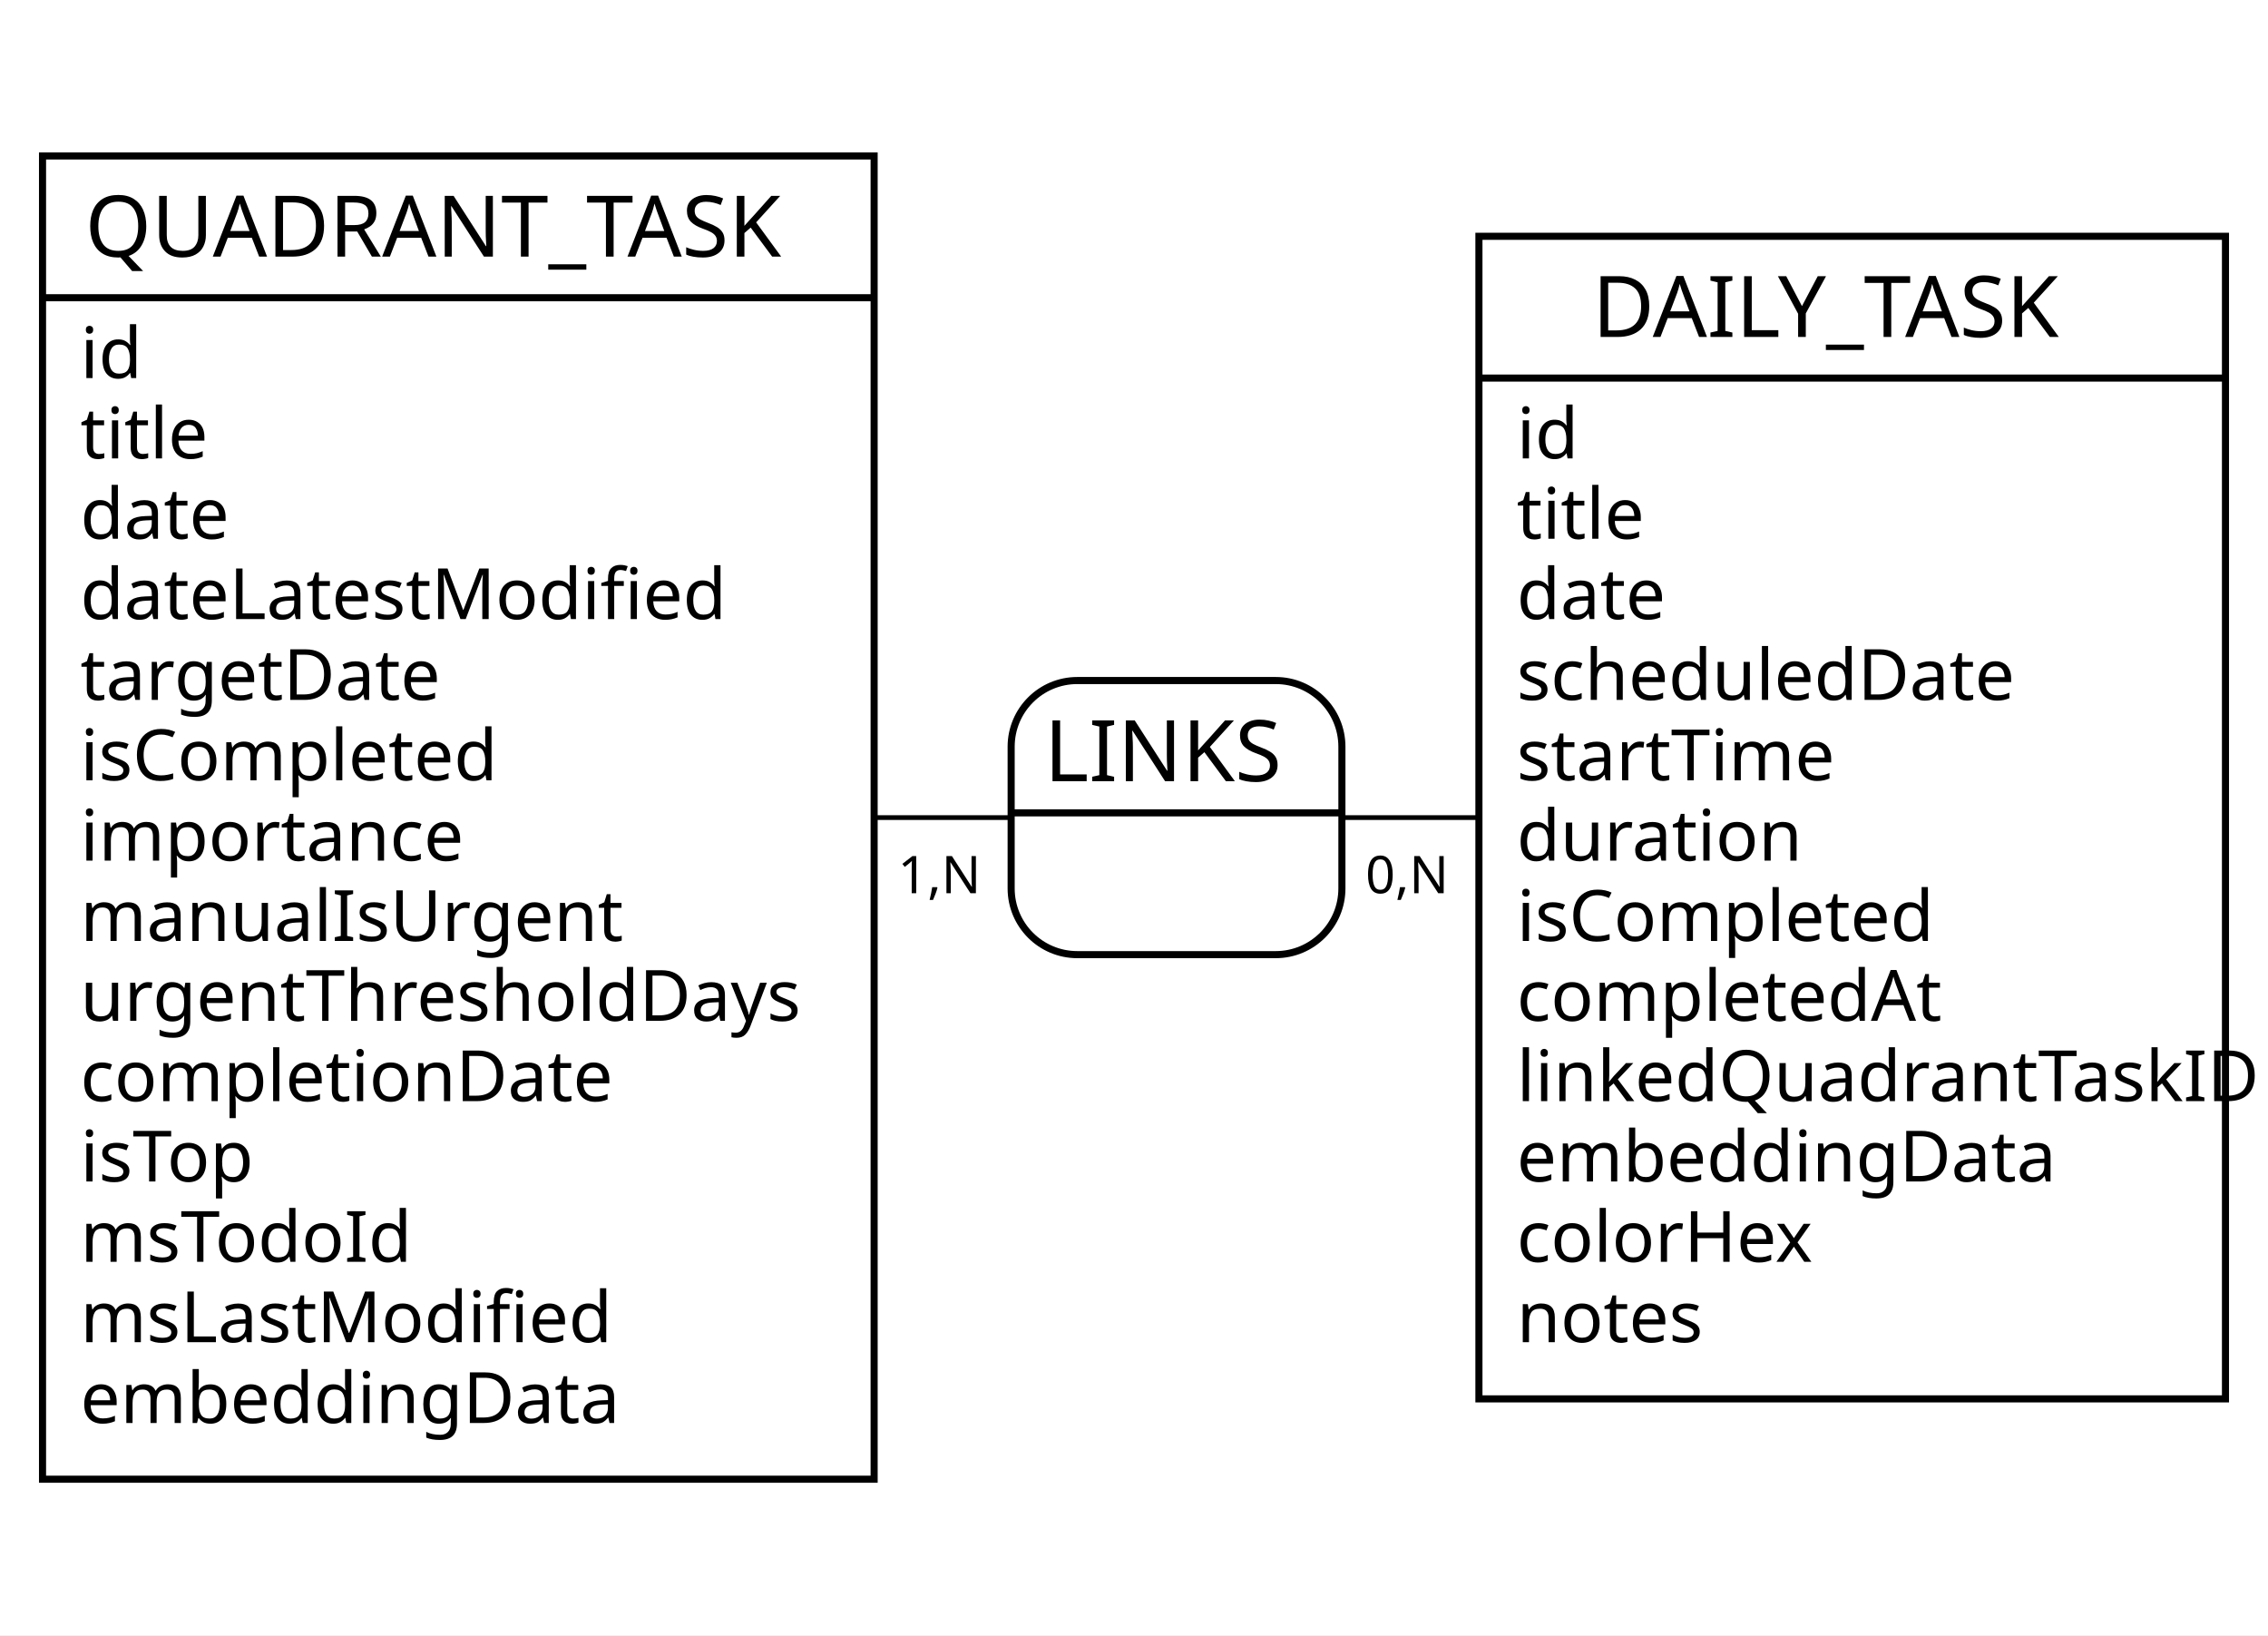
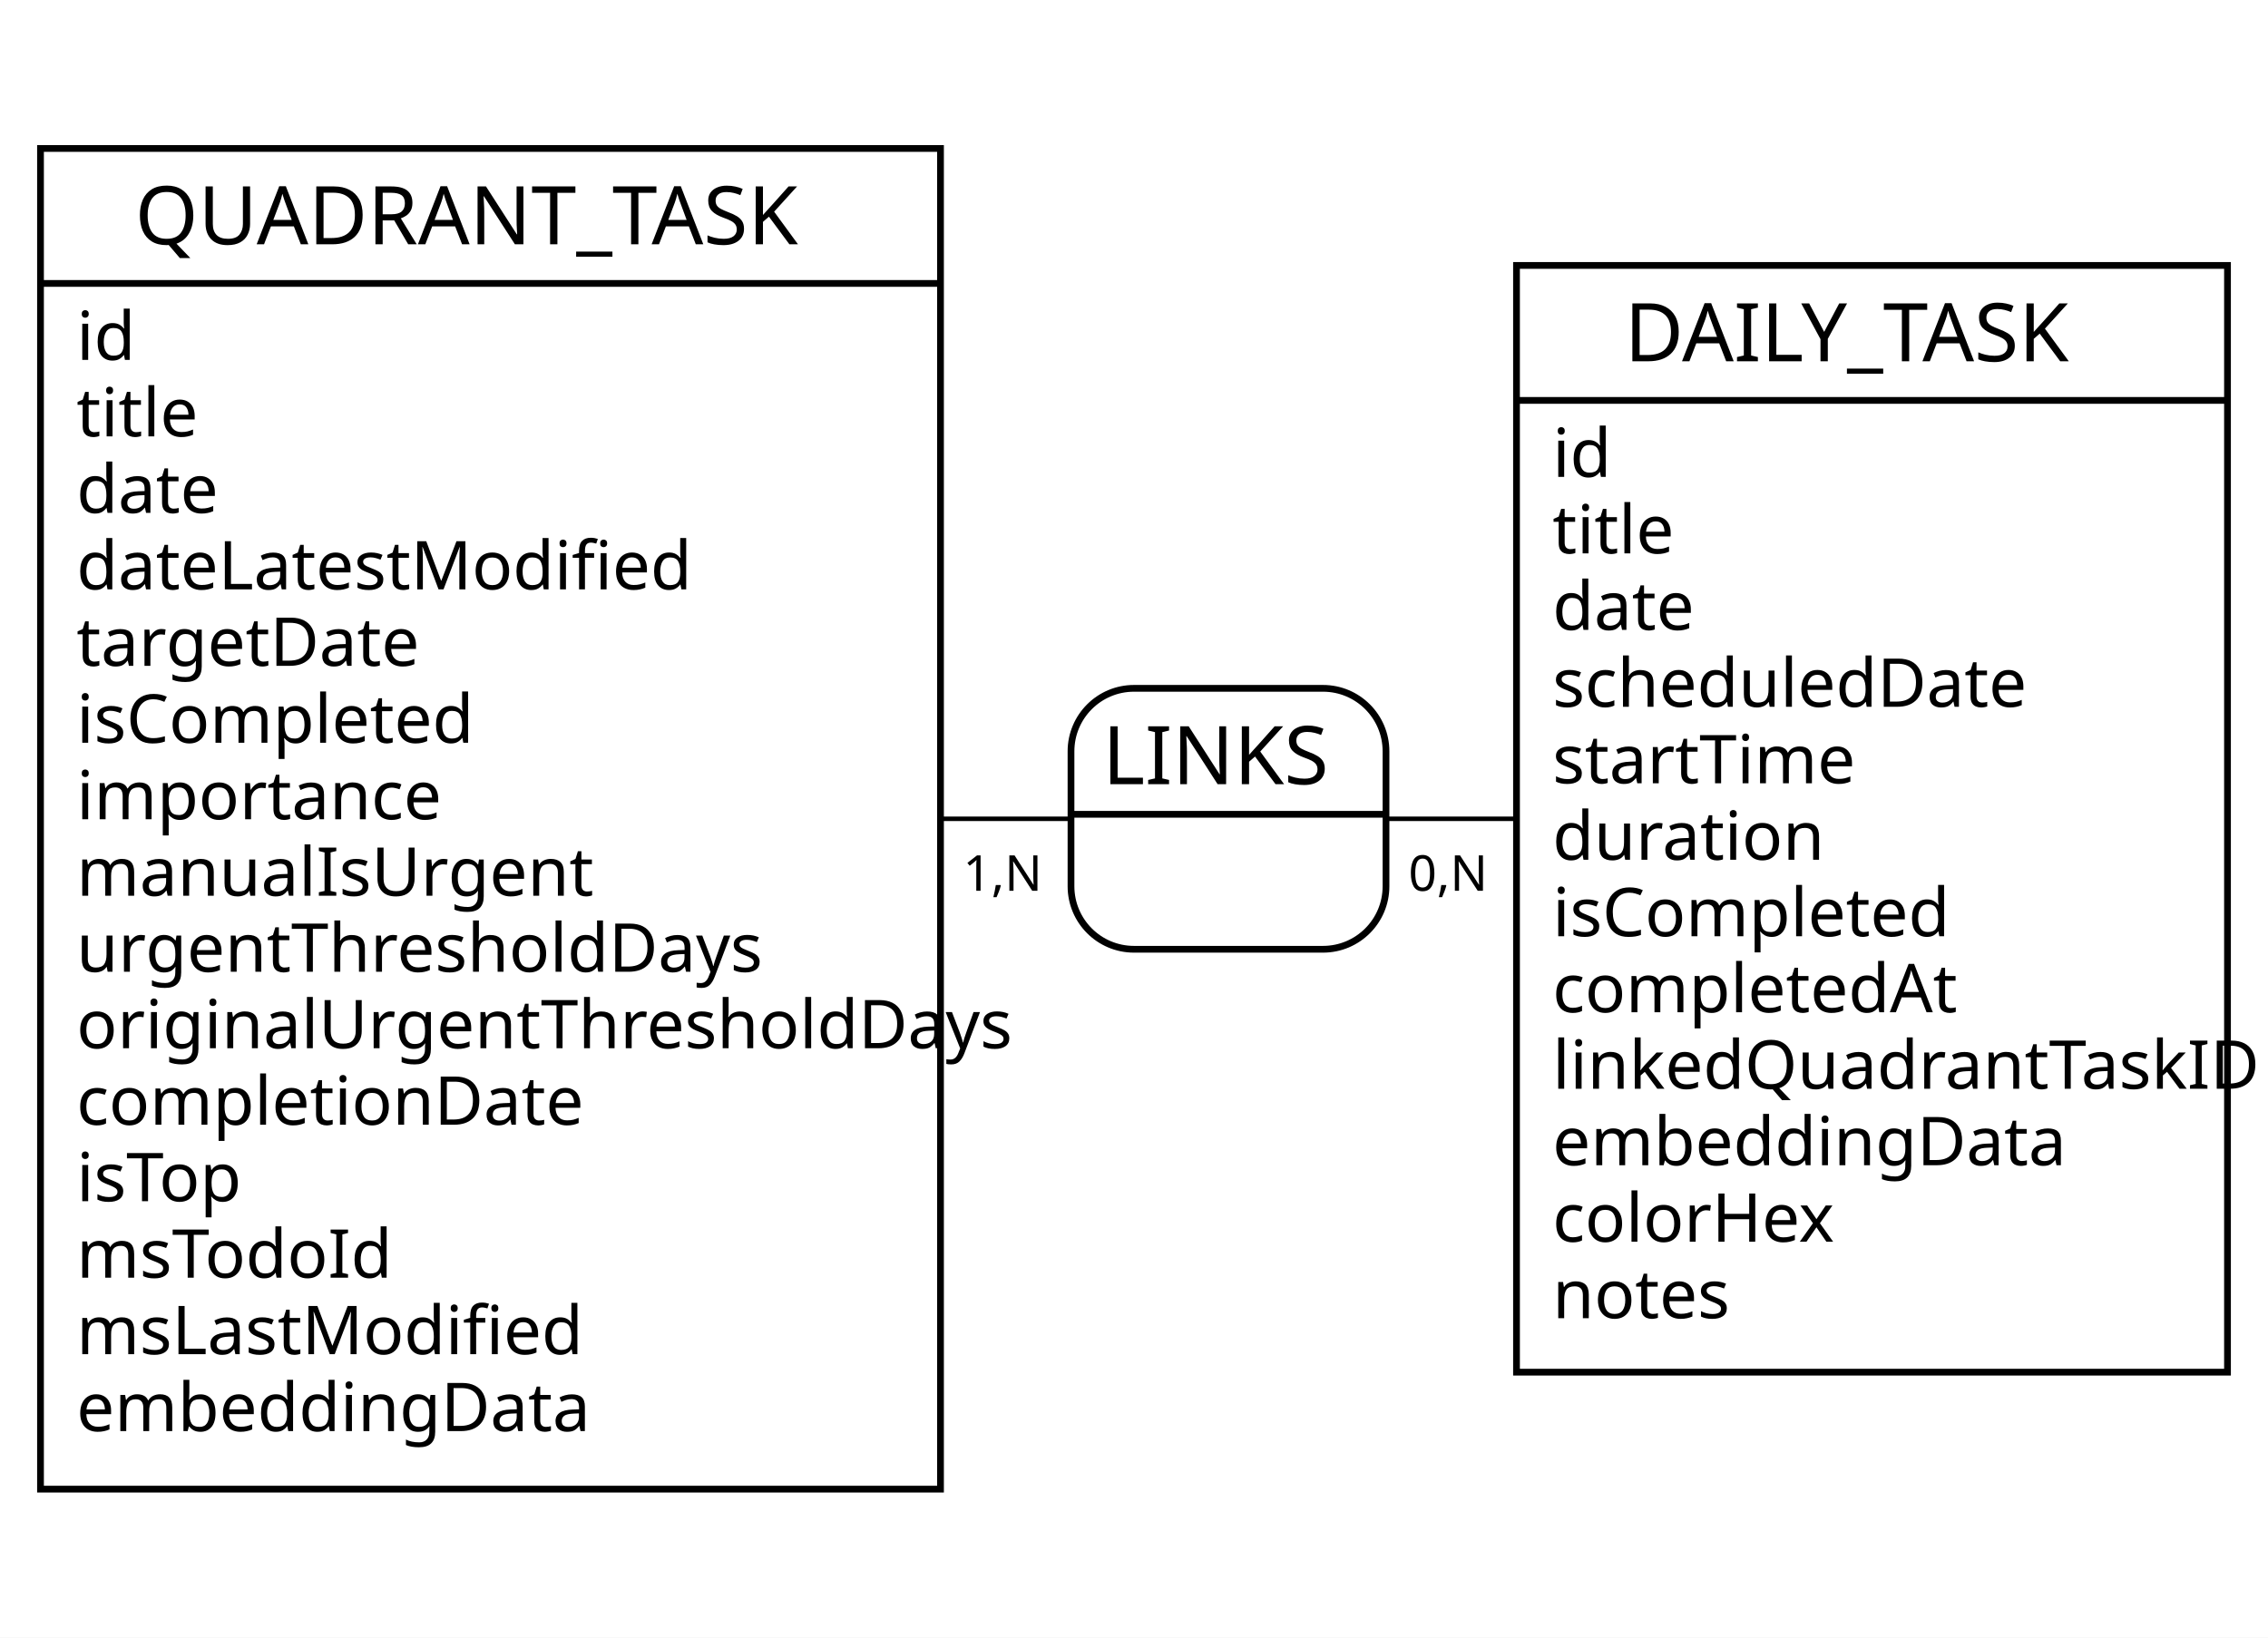
- <svg xmlns="http://www.w3.org/2000/svg" width="480" height="346" viewBox="0 0 480 346">
-   <rect x="0" y="0" width="480" height="346" fill="#FFFFFF" stroke="none" stroke-width="0" />
+ <svg xmlns="http://www.w3.org/2000/svg" width="504" height="364" viewBox="0 0 504 364">
+   <rect x="0" y="0" width="504" height="364" fill="#FFFFFF" stroke="none" stroke-width="0" />
  <g>
-     <line x1="97" y1="173" x2="249" y2="173" stroke="#000000" stroke-width="1" />
-     <line x1="392" y1="173" x2="249" y2="173" stroke="#000000" stroke-width="1" />
+     <line x1="109" y1="182" x2="273" y2="182" stroke="#000000" stroke-width="1" />
+     <line x1="416" y1="182" x2="273" y2="182" stroke="#000000" stroke-width="1" />
    <g>
-       <path d="M270 144 a14 14 90 0 1 14 14 V172 h-70 V158 a14 14 90 0 1 14 -14" fill="#FFFFFF" stroke="#FFFFFF" stroke-width="0" />
-       <path d="M284 172 v16 a14 14 90 0 1 -14 14 H228 a14 14 90 0 1 -14 -14 V172 H70" fill="#FFFFFF" stroke="#FFFFFF" stroke-width="0" />
-       <rect x="214" y="144" width="70" height="58" fill="none" rx="14" stroke="#000000" stroke-width="1.5" />
-       <line x1="214" y1="172" x2="284" y2="172" stroke="#000000" stroke-width="1.5" />
-       <text x="221" y="165.3" fill="#000000" font-family="Copperplate" font-size="18">LINKS</text>
+       <path d="M294 153 a14 14 90 0 1 14 14 V181 h-70 V167 a14 14 90 0 1 14 -14" fill="#FFFFFF" stroke="#FFFFFF" stroke-width="0" />
+       <path d="M308 181 v16 a14 14 90 0 1 -14 14 H252 a14 14 90 0 1 -14 -14 V181 H70" fill="#FFFFFF" stroke="#FFFFFF" stroke-width="0" />
+       <rect x="238" y="153" width="70" height="58" fill="none" rx="14" stroke="#000000" stroke-width="1.5" />
+       <line x1="238" y1="181" x2="308" y2="181" stroke="#000000" stroke-width="1.5" />
+       <text x="245" y="174.3" fill="#000000" font-family="Copperplate" font-size="18">LINKS</text>
    </g>
-     <text x="190" y="189" fill="#000000" font-family="Futura" font-size="11">1,N</text>
-     <text x="289" y="189" fill="#000000" font-family="Futura" font-size="11">0,N</text>
+     <text x="214" y="198" fill="#000000" font-family="Futura" font-size="11">1,N</text>
+     <text x="313" y="198" fill="#000000" font-family="Futura" font-size="11">0,N</text>
  </g>
  <g>
    <g>
-       <rect x="9" y="33" width="176" height="30" fill="#FFFFFF" stroke="none" stroke-width="0" opacity="1" />
-       <rect x="9" y="63" width="176" height="250" fill="#FFFFFF" stroke="none" stroke-width="0" opacity="1" />
-       <rect x="9" y="33" width="176" height="280" fill="none" stroke="#000000" stroke-width="1.5" opacity="1" />
-       <line x1="9" y1="63" x2="185" y2="63" stroke="#000000" stroke-width="1.5" />
+       <rect x="9" y="33" width="200" height="30" fill="#FFFFFF" stroke="none" stroke-width="0" opacity="1" />
+       <rect x="9" y="63" width="200" height="268" fill="#FFFFFF" stroke="none" stroke-width="0" opacity="1" />
+       <rect x="9" y="33" width="200" height="298" fill="none" stroke="#000000" stroke-width="1.5" opacity="1" />
+       <line x1="9" y1="63" x2="209" y2="63" stroke="#000000" stroke-width="1.5" />
    </g>
-     <text x="18" y="54.3" fill="#000000" font-family="Copperplate" font-size="18">QUADRANT_TASK</text>
+     <text x="30" y="54.3" fill="#000000" font-family="Copperplate" font-size="18">QUADRANT_TASK</text>
    <text x="17" y="80" fill="#000000" font-family="Gill Sans" font-size="15">id</text>
    <text x="17" y="97" fill="#000000" font-family="Gill Sans" font-size="15">title</text>
    <text x="17" y="114" fill="#000000" font-family="Gill Sans" font-size="15">date</text>
    <text x="17" y="131" fill="#000000" font-family="Gill Sans" font-size="15">dateLatestModified</text>
-     <text x="17" y="148.1" fill="#000000" font-family="Gill Sans" font-size="15">targetDate</text>
+     <text x="17" y="148" fill="#000000" font-family="Gill Sans" font-size="15">targetDate</text>
    <text x="17" y="165.1" fill="#000000" font-family="Gill Sans" font-size="15">isCompleted</text>
    <text x="17" y="182.1" fill="#000000" font-family="Gill Sans" font-size="15">importance</text>
    <text x="17" y="199.1" fill="#000000" font-family="Gill Sans" font-size="15">manualIsUrgent</text>
    <text x="17" y="216" fill="#000000" font-family="Gill Sans" font-size="15">urgentThresholdDays</text>
-     <text x="17" y="233" fill="#000000" font-family="Gill Sans" font-size="15">completionDate</text>
-     <text x="17" y="250" fill="#000000" font-family="Gill Sans" font-size="15">isTop</text>
-     <text x="17" y="267" fill="#000000" font-family="Gill Sans" font-size="15">msTodoId</text>
-     <text x="17" y="284" fill="#000000" font-family="Gill Sans" font-size="15">msLastModified</text>
-     <text x="17" y="301.1" fill="#000000" font-family="Gill Sans" font-size="15">embeddingData</text>
+     <text x="17" y="233" fill="#000000" font-family="Gill Sans" font-size="15">originalUrgentThresholdDays</text>
+     <text x="17" y="250" fill="#000000" font-family="Gill Sans" font-size="15">completionDate</text>
+     <text x="17" y="267" fill="#000000" font-family="Gill Sans" font-size="15">isTop</text>
+     <text x="17" y="284" fill="#000000" font-family="Gill Sans" font-size="15">msTodoId</text>
+     <text x="17" y="301" fill="#000000" font-family="Gill Sans" font-size="15">msLastModified</text>
+     <text x="17" y="318.1" fill="#000000" font-family="Gill Sans" font-size="15">embeddingData</text>
  </g>
  <g>
    <g>
-       <rect x="313" y="50" width="158" height="30" fill="#FFFFFF" stroke="none" stroke-width="0" opacity="1" />
-       <rect x="313" y="80" width="158" height="216" fill="#FFFFFF" stroke="none" stroke-width="0" opacity="1" />
-       <rect x="313" y="50" width="158" height="246" fill="none" stroke="#000000" stroke-width="1.5" opacity="1" />
-       <line x1="313" y1="80" x2="471" y2="80" stroke="#000000" stroke-width="1.5" />
+       <rect x="337" y="59" width="158" height="30" fill="#FFFFFF" stroke="none" stroke-width="0" opacity="1" />
+       <rect x="337" y="89" width="158" height="216" fill="#FFFFFF" stroke="none" stroke-width="0" opacity="1" />
+       <rect x="337" y="59" width="158" height="246" fill="none" stroke="#000000" stroke-width="1.5" opacity="1" />
+       <line x1="337" y1="89" x2="495" y2="89" stroke="#000000" stroke-width="1.5" />
    </g>
-     <text x="337" y="71.3" fill="#000000" font-family="Copperplate" font-size="18">DAILY_TASK</text>
-     <text x="321" y="97" fill="#000000" font-family="Gill Sans" font-size="15">id</text>
-     <text x="321" y="114" fill="#000000" font-family="Gill Sans" font-size="15">title</text>
-     <text x="321" y="131" fill="#000000" font-family="Gill Sans" font-size="15">date</text>
-     <text x="321" y="148.1" fill="#000000" font-family="Gill Sans" font-size="15">scheduledDate</text>
-     <text x="321" y="165.1" fill="#000000" font-family="Gill Sans" font-size="15">startTime</text>
-     <text x="321" y="182.1" fill="#000000" font-family="Gill Sans" font-size="15">duration</text>
-     <text x="321" y="199.1" fill="#000000" font-family="Gill Sans" font-size="15">isCompleted</text>
-     <text x="321" y="216" fill="#000000" font-family="Gill Sans" font-size="15">completedAt</text>
-     <text x="321" y="233" fill="#000000" font-family="Gill Sans" font-size="15">linkedQuadrantTaskID</text>
-     <text x="321" y="250" fill="#000000" font-family="Gill Sans" font-size="15">embeddingData</text>
-     <text x="321" y="267" fill="#000000" font-family="Gill Sans" font-size="15">colorHex</text>
-     <text x="321" y="284" fill="#000000" font-family="Gill Sans" font-size="15">notes</text>
+     <text x="361" y="80.3" fill="#000000" font-family="Copperplate" font-size="18">DAILY_TASK</text>
+     <text x="345" y="106" fill="#000000" font-family="Gill Sans" font-size="15">id</text>
+     <text x="345" y="123" fill="#000000" font-family="Gill Sans" font-size="15">title</text>
+     <text x="345" y="140" fill="#000000" font-family="Gill Sans" font-size="15">date</text>
+     <text x="345" y="157.1" fill="#000000" font-family="Gill Sans" font-size="15">scheduledDate</text>
+     <text x="345" y="174.1" fill="#000000" font-family="Gill Sans" font-size="15">startTime</text>
+     <text x="345" y="191.1" fill="#000000" font-family="Gill Sans" font-size="15">duration</text>
+     <text x="345" y="208.1" fill="#000000" font-family="Gill Sans" font-size="15">isCompleted</text>
+     <text x="345" y="225" fill="#000000" font-family="Gill Sans" font-size="15">completedAt</text>
+     <text x="345" y="242" fill="#000000" font-family="Gill Sans" font-size="15">linkedQuadrantTaskID</text>
+     <text x="345" y="259" fill="#000000" font-family="Gill Sans" font-size="15">embeddingData</text>
+     <text x="345" y="276" fill="#000000" font-family="Gill Sans" font-size="15">colorHex</text>
+     <text x="345" y="293" fill="#000000" font-family="Gill Sans" font-size="15">notes</text>
  </g>
</svg>
